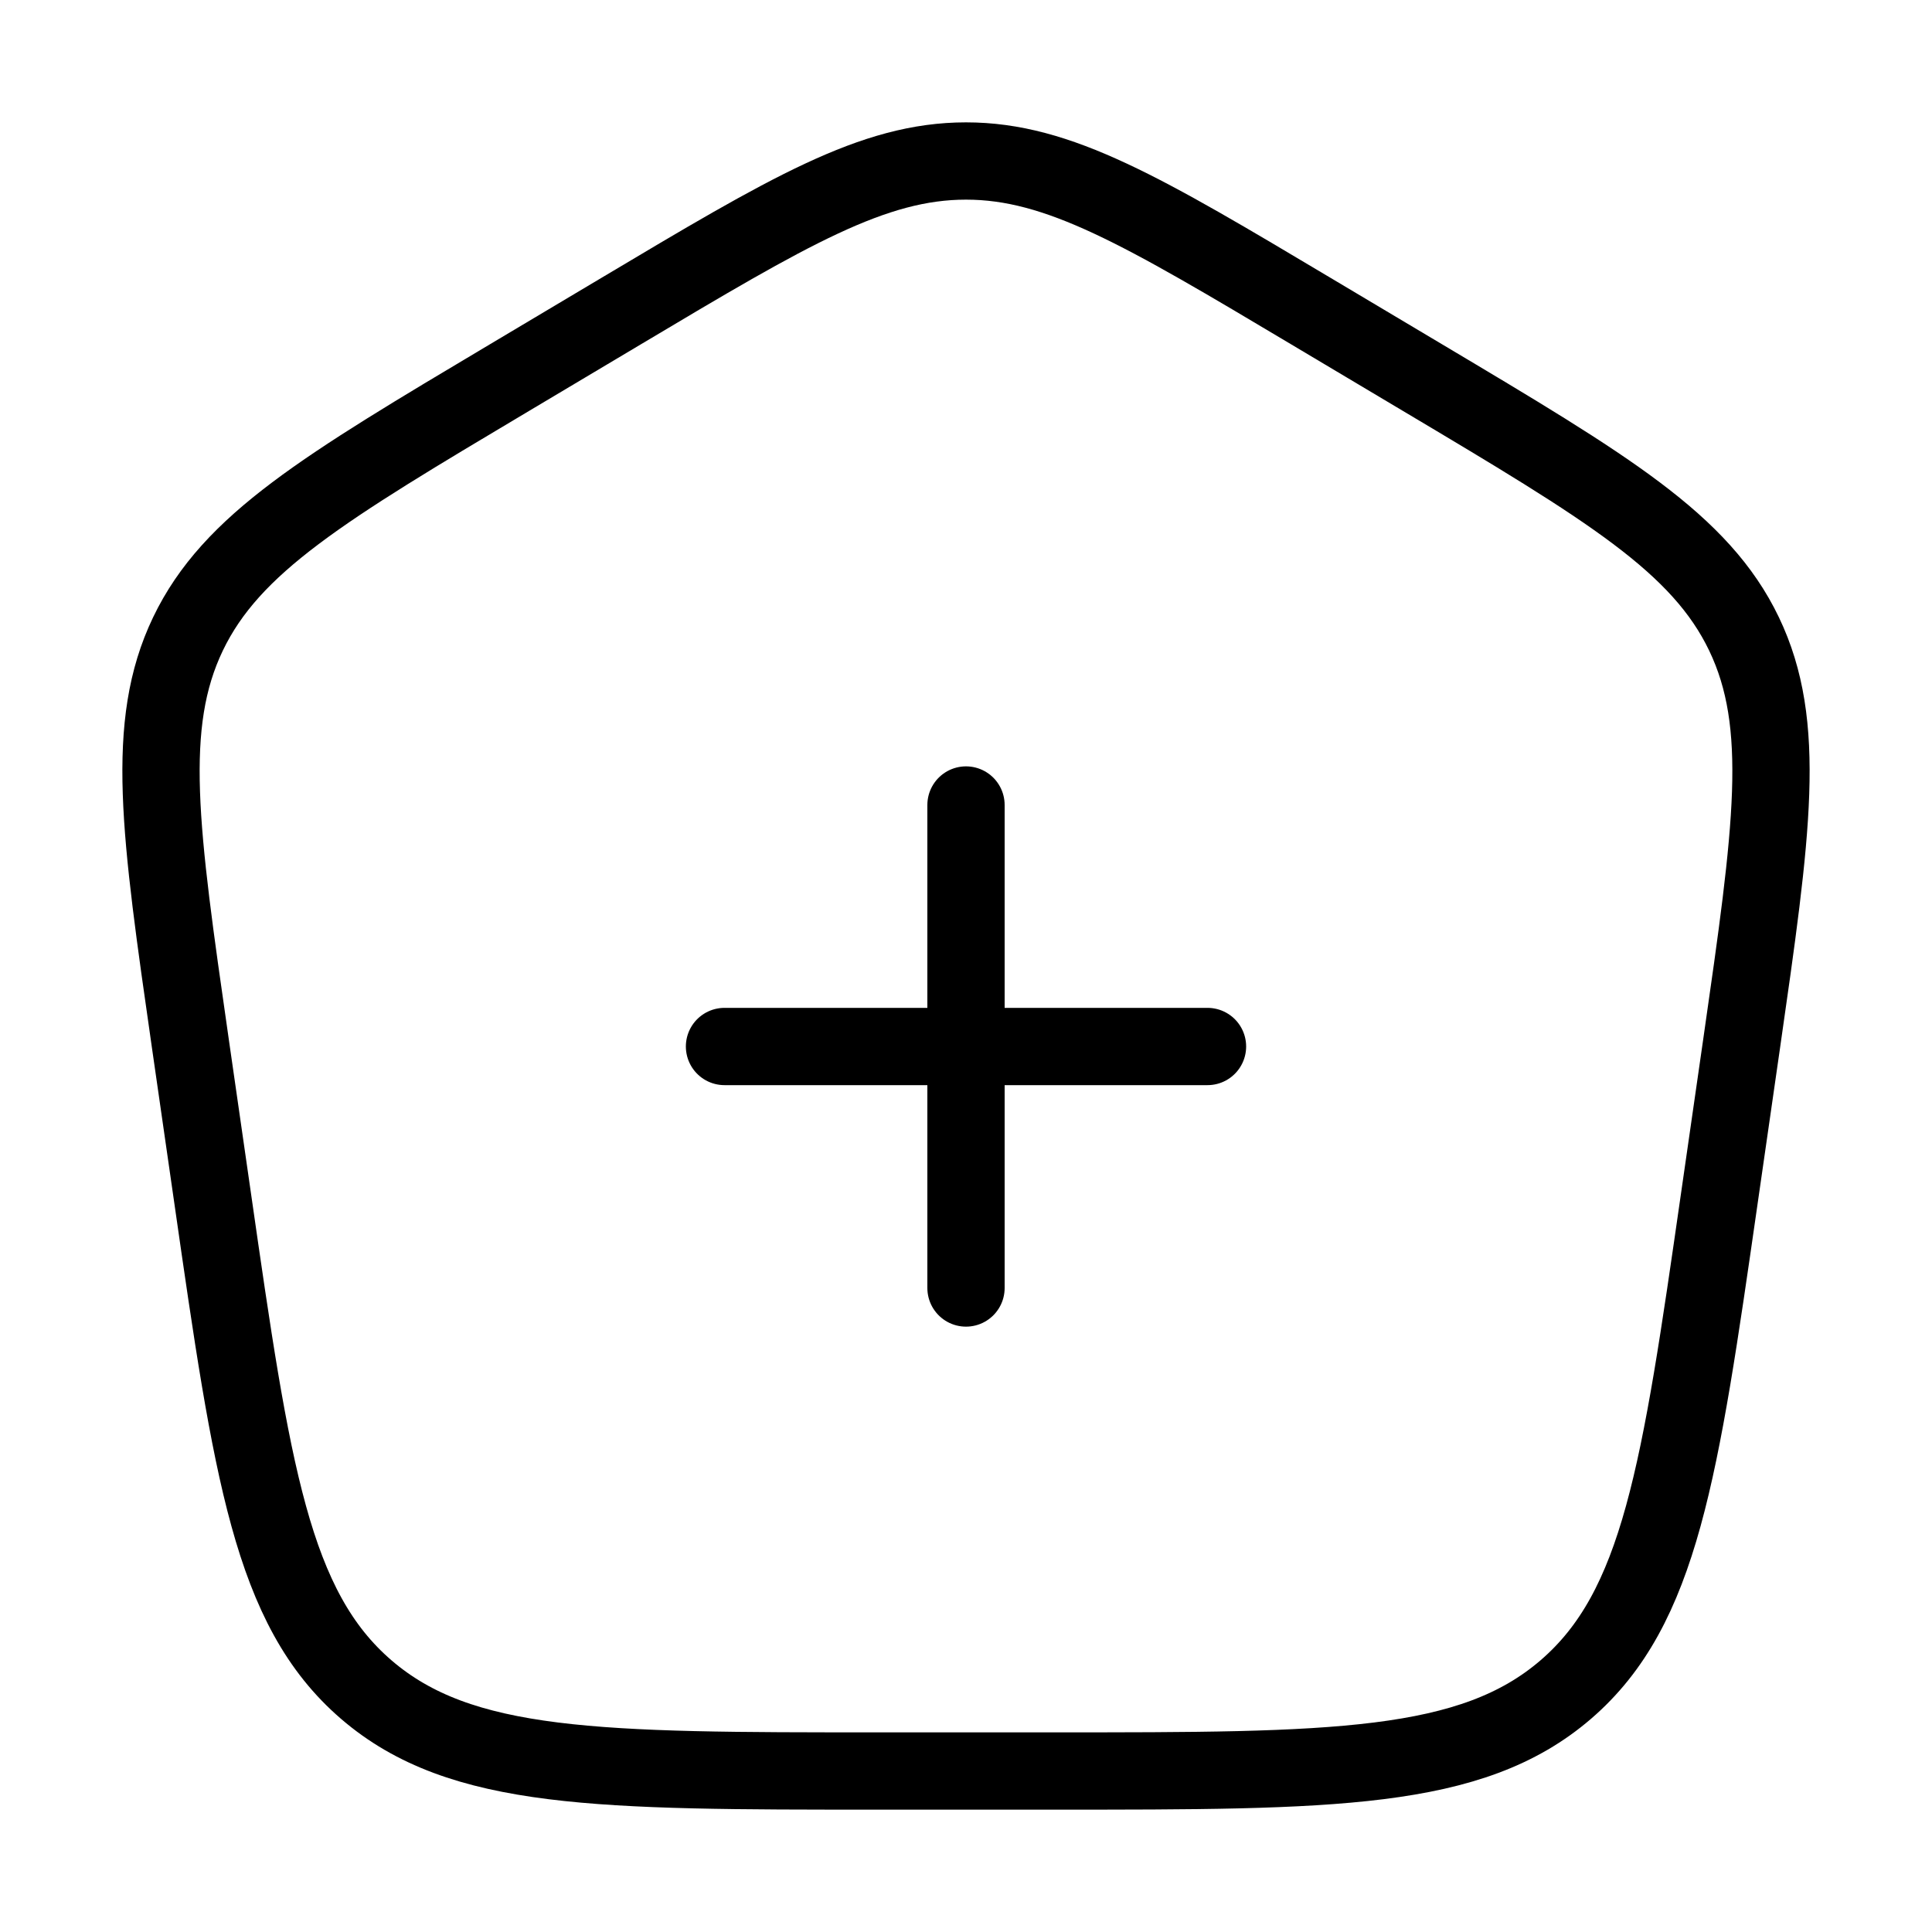
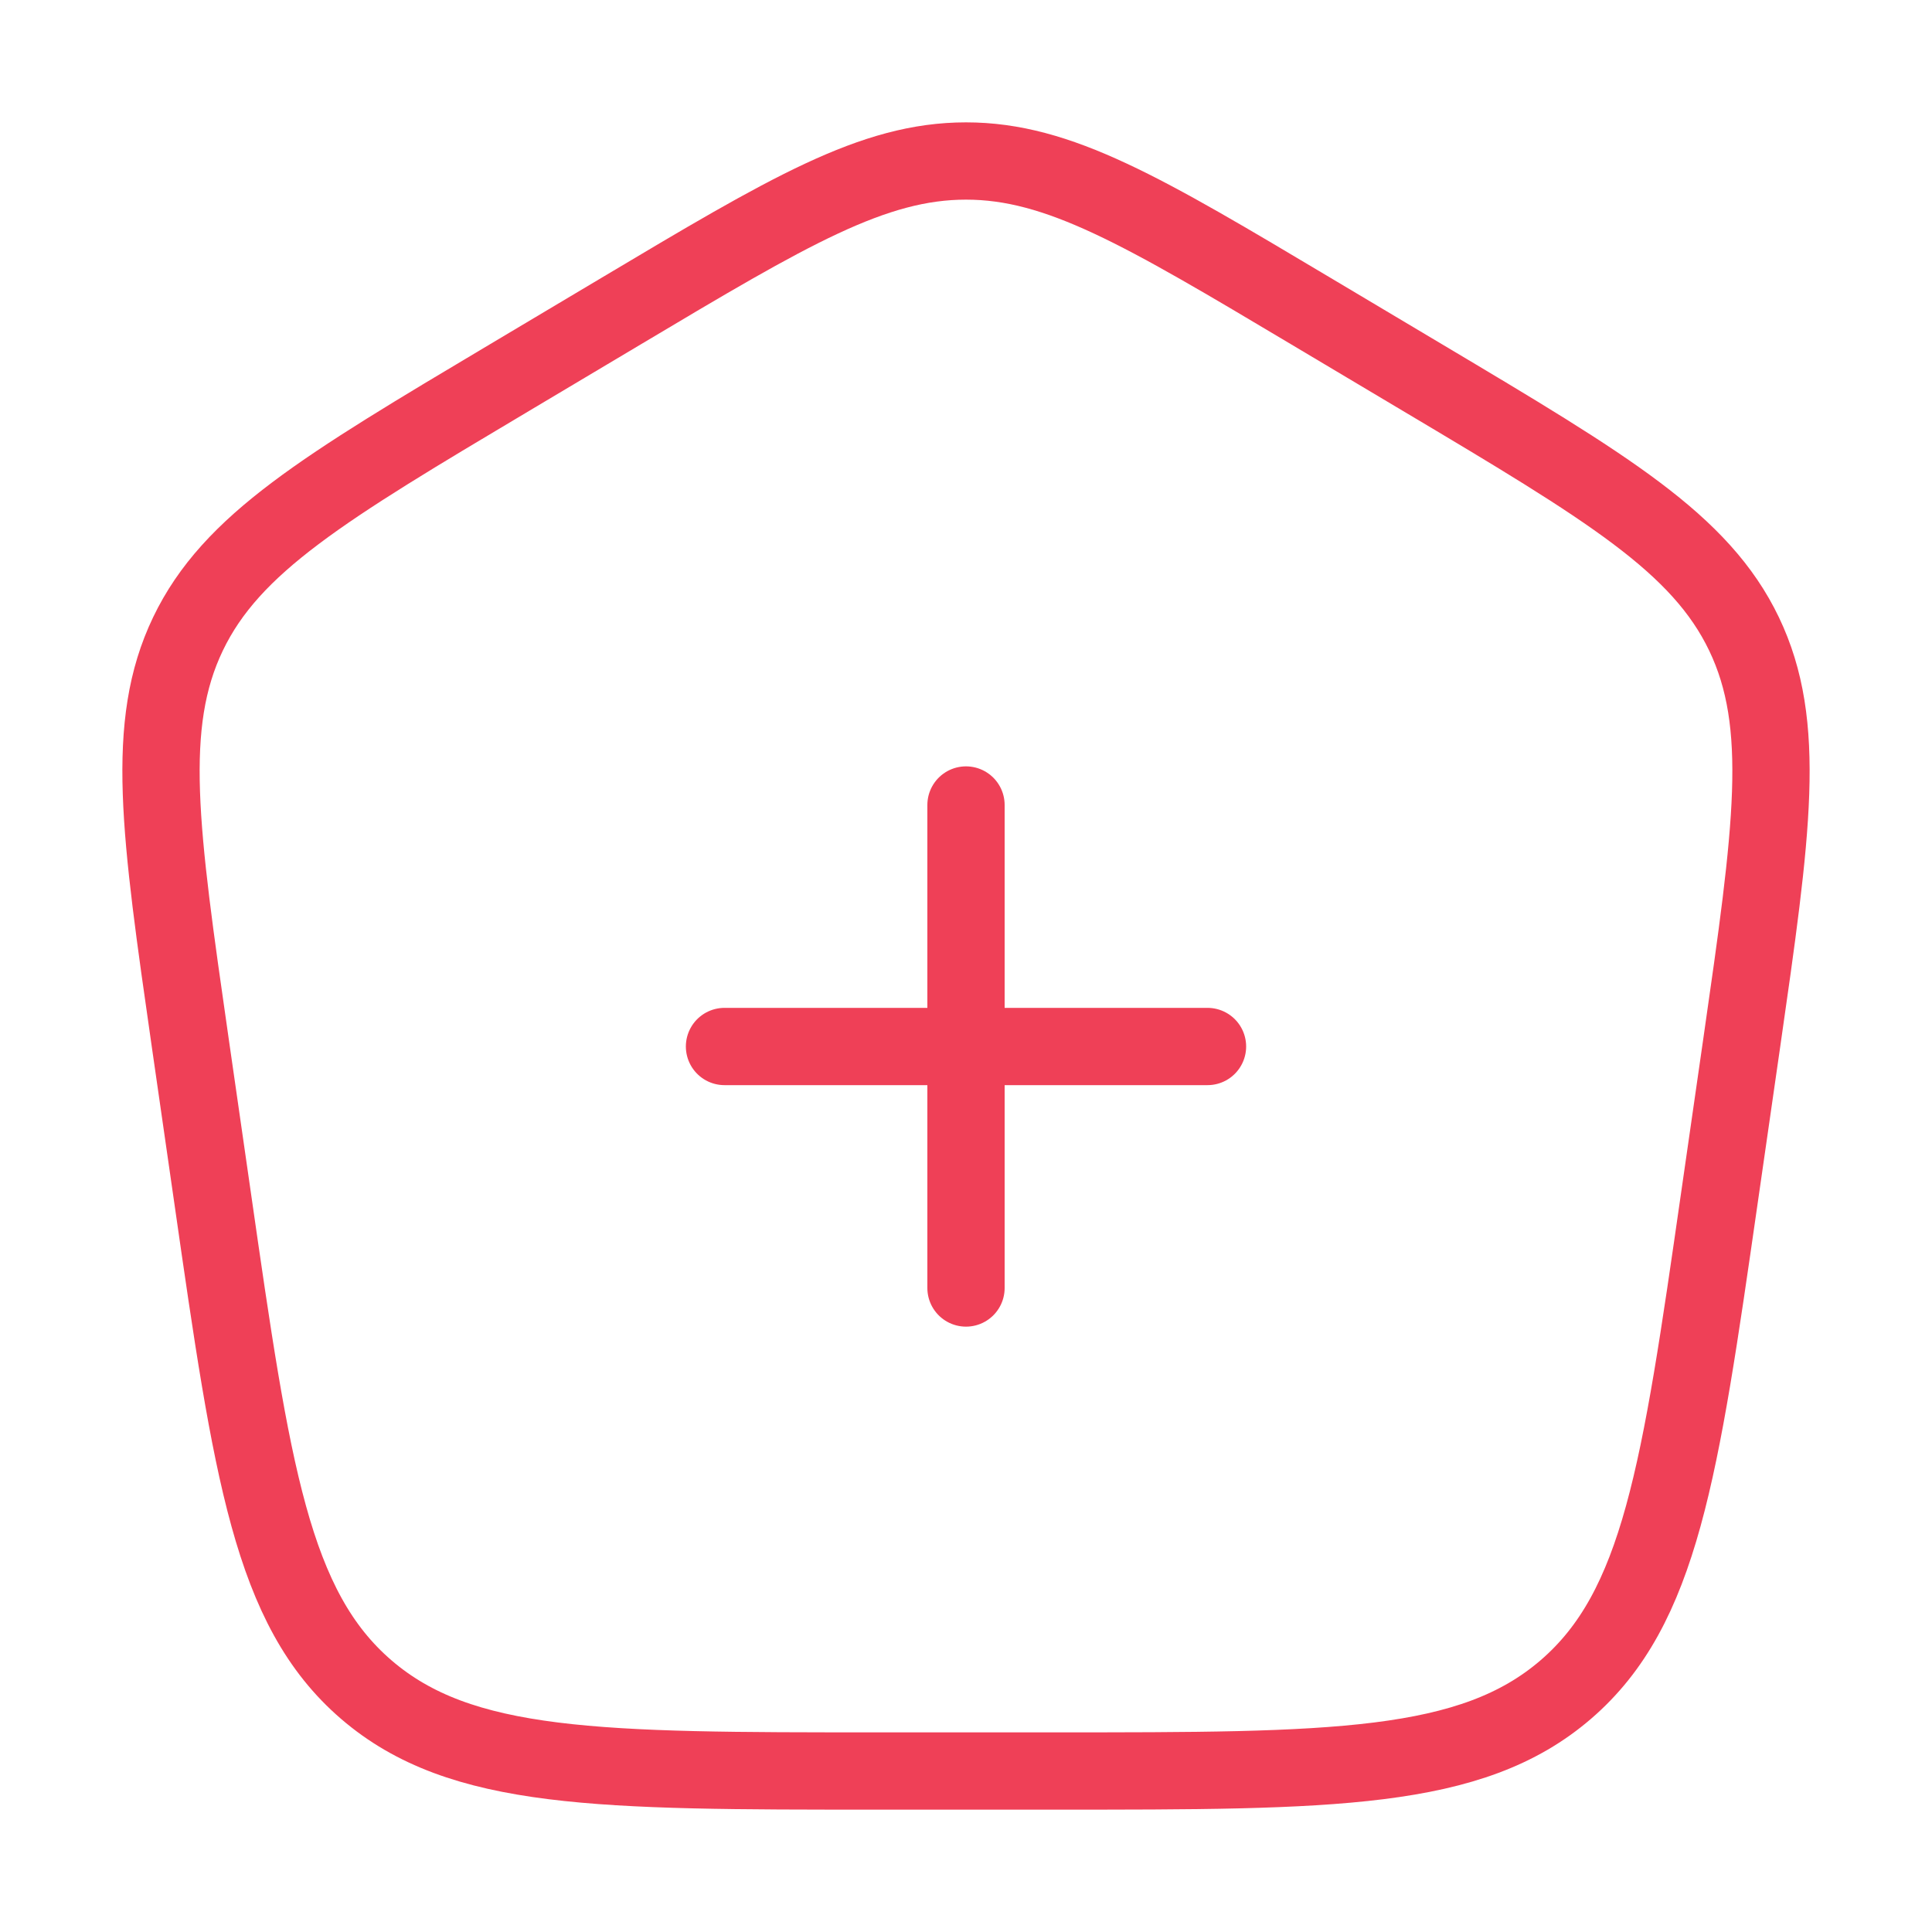
<svg xmlns="http://www.w3.org/2000/svg" width="64px" height="64px" viewBox="0 0 24 24" fill="none">
  <g id="SVGRepo_bgCarrier" stroke-width="0" />
  <g id="SVGRepo_tracerCarrier" stroke-linecap="round" stroke-linejoin="round" />
  <g id="SVGRepo_iconCarrier">
-     <path d="M2.364 12.958C1.985 10.321 1.795 9.002 2.335 7.875C2.876 6.748 4.026 6.062 6.327 4.692L7.712 3.867C9.801 2.622 10.846 2 12 2C13.154 2 14.199 2.622 16.288 3.867L17.673 4.692C19.974 6.062 21.124 6.748 21.665 7.875C22.205 9.002 22.015 10.321 21.636 12.958L21.357 14.895C20.87 18.283 20.626 19.976 19.451 20.988C18.276 22 16.553 22 13.106 22H10.894C7.447 22 5.724 22 4.549 20.988C3.374 19.976 3.13 18.283 2.643 14.895L2.364 12.958Z" stroke="#000000" stroke-width="0.96" />
-     <path d="M15 13L12 13M12 13L9 13M12 13L12 10M12 13L12 16" stroke="#000000" stroke-width="0.96" stroke-linecap="round" />
+     <path d="M2.364 12.958C1.985 10.321 1.795 9.002 2.335 7.875C2.876 6.748 4.026 6.062 6.327 4.692L7.712 3.867C9.801 2.622 10.846 2 12 2C13.154 2 14.199 2.622 16.288 3.867L17.673 4.692C19.974 6.062 21.124 6.748 21.665 7.875C22.205 9.002 22.015 10.321 21.636 12.958L21.357 14.895C20.87 18.283 20.626 19.976 19.451 20.988C18.276 22 16.553 22 13.106 22H10.894C7.447 22 5.724 22 4.549 20.988C3.374 19.976 3.13 18.283 2.643 14.895L2.364 12.958Z" stroke="#ef4057" stroke-width="0.96" />
+     <path d="M15 13L12 13M12 13L9 13M12 13L12 10M12 13L12 16" stroke="#ef4057" stroke-width="0.96" stroke-linecap="round" />
  </g>
</svg>
